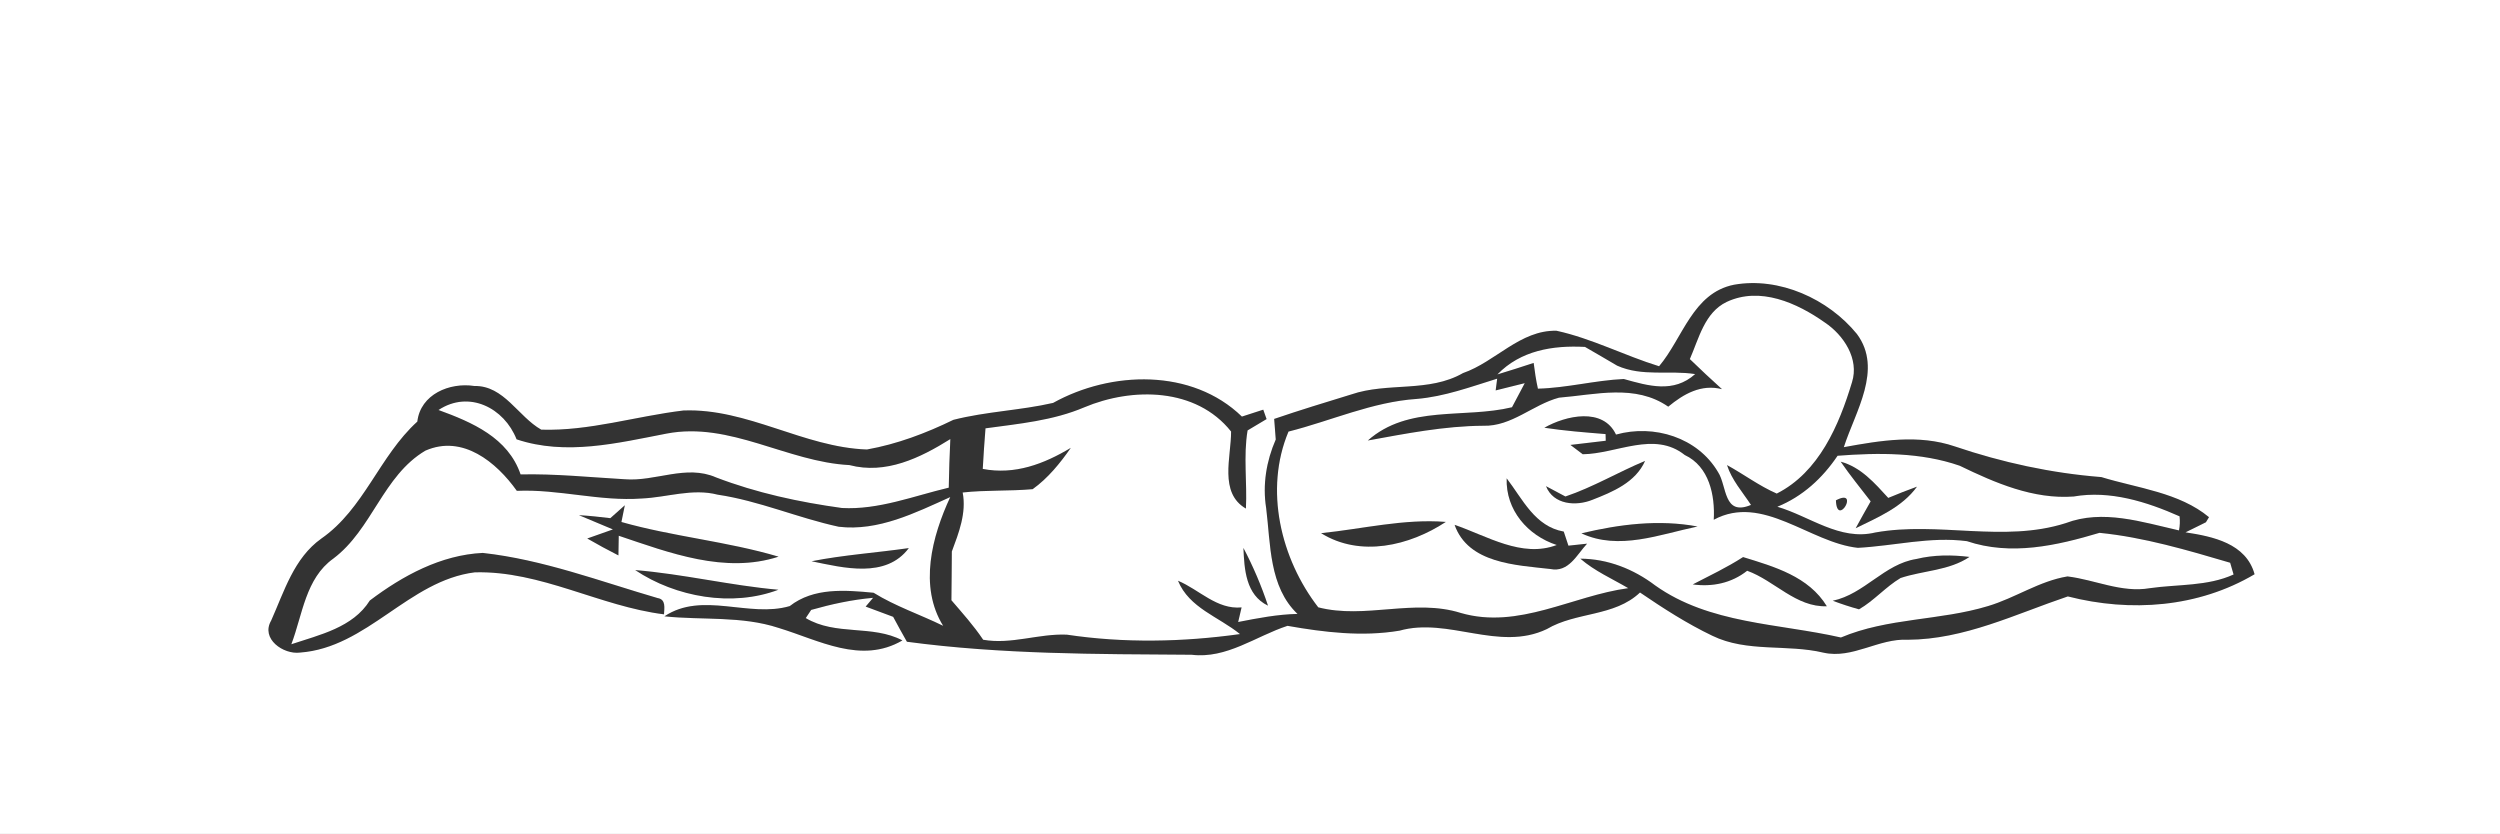
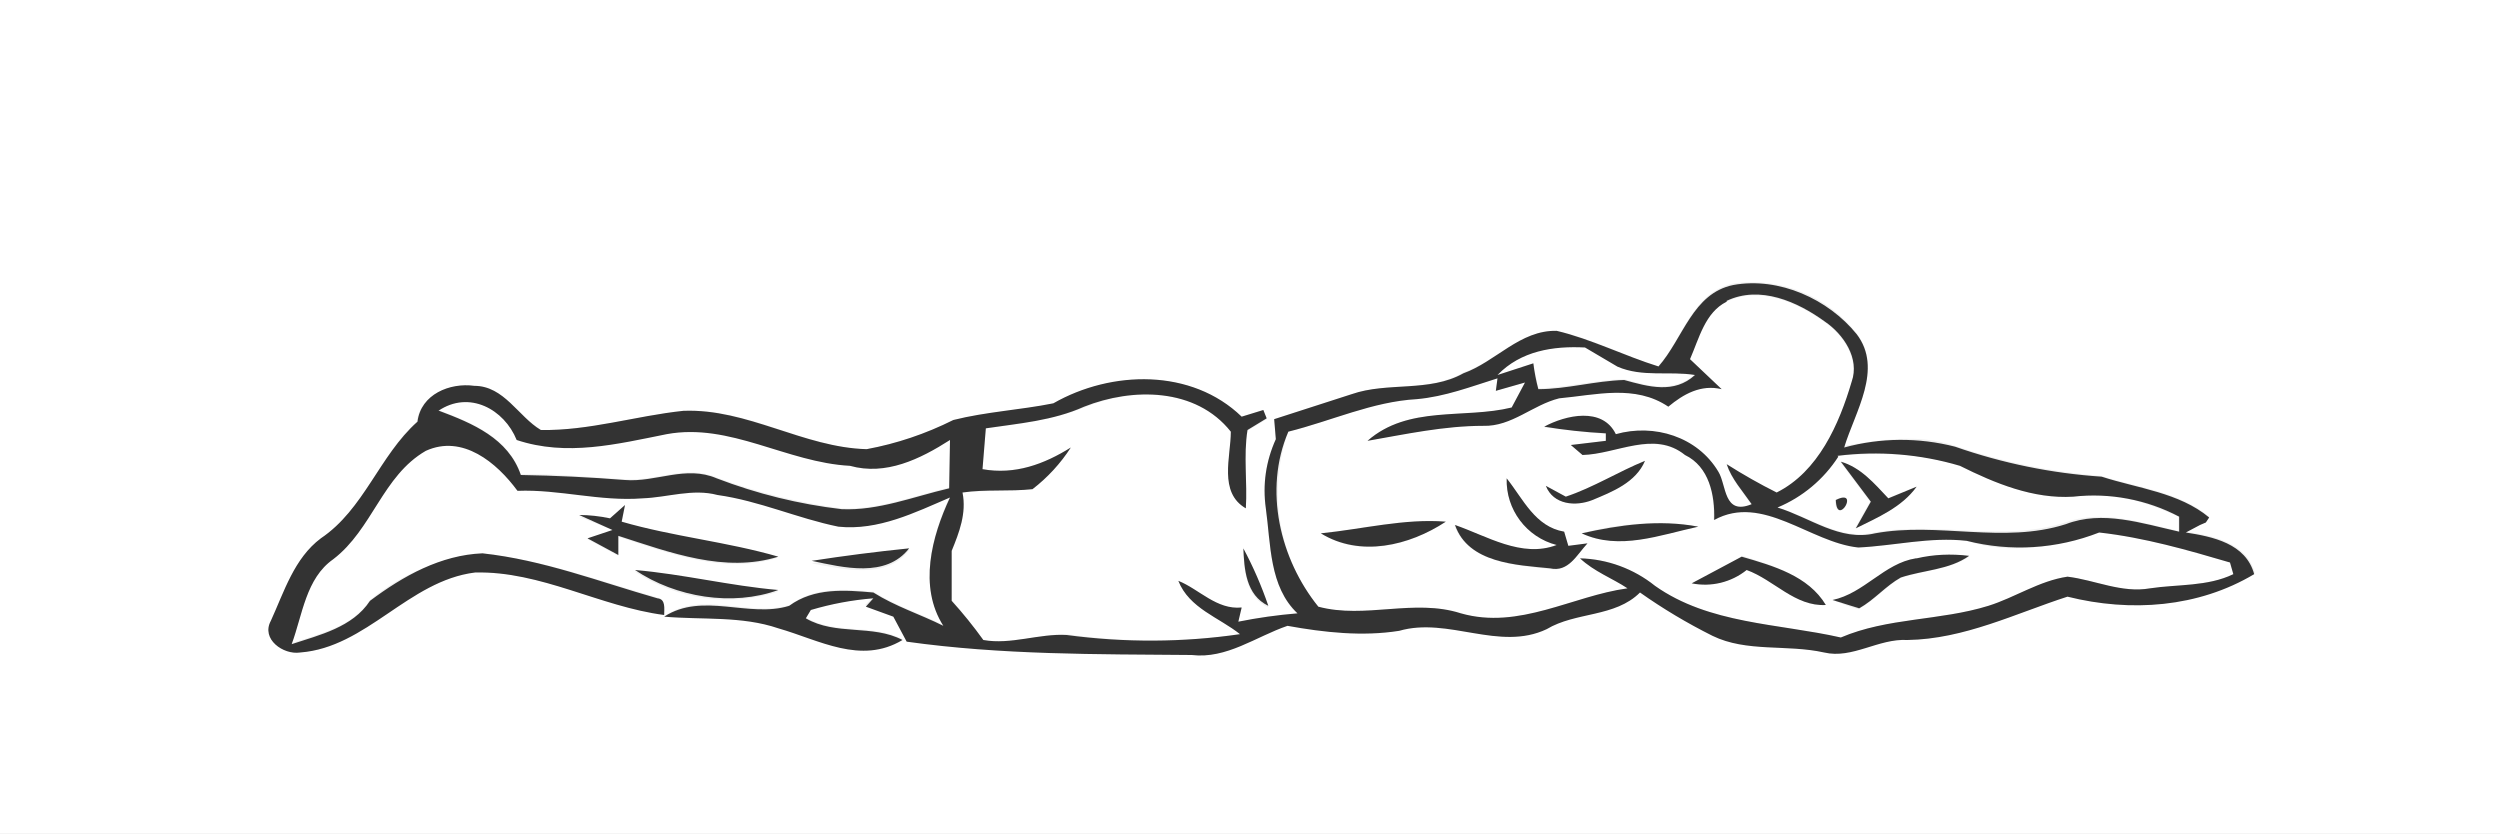
<svg xmlns="http://www.w3.org/2000/svg" width="400" height="100pt" viewBox="0 0 300 100">
  <g fill="#FFF">
-     <path d="M0 0h300v100H0V0m199.09 43.95c-4.15-1.28-8.06-3.33-12.31-4.26-4.36-.1-7.32 3.73-11.22 5.08-4.1 2.36-9.05 1.07-13.4 2.56-3.09.95-6.19 1.89-9.26 2.94.05.62.14 1.85.19 2.47-1.13 2.59-1.6 5.43-1.15 8.24.54 4.34.34 9.43 3.76 12.69-2.4.05-4.77.51-7.12.97.1-.44.31-1.32.41-1.75-2.97.28-5.09-2.14-7.63-3.2 1.34 3.27 4.9 4.33 7.44 6.4-6.88.96-13.9 1.1-20.78.07-3.36-.15-6.67 1.21-10.04.61-1.13-1.69-2.49-3.2-3.81-4.74.04-1.95.02-3.9.05-5.85.84-2.26 1.77-4.62 1.3-7.08 2.79-.31 5.61-.15 8.4-.4 1.84-1.32 3.29-3.11 4.58-4.96-3.23 1.94-6.73 3.27-10.57 2.53.09-1.63.2-3.25.33-4.87 4.01-.55 8.09-.92 11.85-2.52 5.78-2.43 13.42-2.38 17.62 2.9.02 3.04-1.48 7.36 1.78 9.25.16-3.12-.32-6.28.2-9.38l2.28-1.36-.4-1.13c-.85.28-1.71.55-2.56.83-5.99-5.81-15.7-5.51-22.66-1.64-3.93.9-8.03 1.03-11.96 2.03-3.28 1.6-6.77 2.92-10.38 3.56-7.59-.26-14.35-4.98-22.02-4.68-5.7.68-11.28 2.48-17.06 2.3-2.79-1.58-4.47-5.31-8.02-5.24-2.97-.46-6.47.99-6.85 4.27-4.56 4.14-6.39 10.47-11.52 14.04-3.29 2.34-4.45 6.33-6.02 9.84-1.28 2.19 1.47 4.09 3.45 3.84 8.09-.59 13.04-8.64 20.99-9.63 7.92-.21 14.98 4.08 22.7 5.04.03-.74.26-1.79-.76-1.95-6.93-2.02-13.76-4.62-20.99-5.42-5.02.24-9.6 2.73-13.55 5.71-2.03 3.25-6.04 4.12-9.42 5.25 1.35-3.55 1.7-7.9 5.04-10.28 4.66-3.5 5.95-9.93 11.04-12.95 4.47-1.97 8.53 1.38 10.98 4.82 5.03-.22 9.96 1.29 14.99.92 3.04-.13 6.07-1.25 9.11-.46 4.98.74 9.62 2.79 14.53 3.85 4.75.56 9.18-1.67 13.38-3.56-2.19 4.71-3.79 10.72-.85 15.45-2.77-1.36-5.72-2.34-8.35-3.97-3.4-.32-7.18-.65-10.06 1.6-4.88 1.44-10.5-1.81-15.04 1.23 4.56.48 9.27-.07 13.7 1.39 4.82 1.46 9.9 4.4 14.86 1.5-3.6-1.91-8-.53-11.6-2.68.16-.25.49-.74.65-.98 2.43-.69 4.91-1.23 7.43-1.45l-.89 1.05c.83.31 2.48.92 3.3 1.23.53 1 1.09 2 1.65 2.99 11.33 1.52 22.75 1.48 34.16 1.56 4.22.51 7.69-2.22 11.51-3.47 4.43.78 8.96 1.33 13.44.58 5.86-1.65 11.92 2.56 17.68-.19 3.53-2.09 8.11-1.47 11.18-4.39 2.79 1.9 5.63 3.73 8.68 5.19 4.17 2.03 8.94.98 13.34 2.03 3.5.78 6.62-1.74 10.12-1.55 6.78-.03 12.92-3.08 19.2-5.2 7.53 1.93 15.64 1.34 22.41-2.66-1.02-3.71-5.01-4.53-8.29-5.03.45-.22 1.34-.66 1.79-.88l.66-.33.37-.61c-3.58-2.97-8.58-3.48-12.92-4.81-6-.47-11.88-1.75-17.58-3.68-4.34-1.48-8.94-.71-13.32.09 1.36-4.25 4.72-9.34 1.57-13.58-3.44-4.22-9.32-6.88-14.76-5.91-4.95 1-6.12 6.39-8.98 9.78M69.47 61.82c1.02.42 3.06 1.28 4.08 1.71-.77.27-2.31.81-3.08 1.09 1.22.71 2.47 1.38 3.74 2.03l.04-2.36c6.09 2.05 12.75 4.6 19.18 2.51-6.19-1.84-12.66-2.4-18.86-4.16.1-.51.3-1.51.41-2.01-.44.38-1.31 1.16-1.74 1.55-1.26-.15-2.51-.29-3.77-.36m27.92 5.53c3.83.79 8.92 2.1 11.67-1.58-3.89.56-7.82.82-11.67 1.58m51.82-1.6c.11 2.58.28 5.64 2.95 6.93-.79-2.39-1.78-4.7-2.95-6.93m-72.99 2.66c4.88 3.26 11.64 4.46 17.19 2.36-5.77-.51-11.42-1.89-17.19-2.36z" />
-     <path d="M207.2 36.23c4.01-1.88 8.45.12 11.78 2.47 2.26 1.51 4.15 4.37 3.26 7.17-1.55 5.15-3.96 10.8-9.03 13.36-2.11-.92-3.96-2.32-5.97-3.42.58 1.8 1.86 3.23 2.88 4.78-3.33 1.4-2.87-2.27-3.95-3.93-2.45-4.17-7.69-5.78-12.25-4.51-1.55-3.3-6.03-2.29-8.6-.82 2.44.37 4.89.56 7.35.76l.02.8c-1.06.13-3.18.37-4.24.5l1.48 1.12c4.07-.05 8.58-2.83 12.24.09 2.93 1.37 3.65 4.83 3.48 7.77 5.85-3.16 11.51 2.75 17.29 3.37 4.36-.23 8.68-1.38 13.09-.8 5.29 1.78 10.76.54 15.91-1 5.33.53 10.55 2.08 15.68 3.59.1.35.3 1.06.41 1.41-3.14 1.43-6.7 1.16-10.04 1.64-3.4.59-6.58-1.01-9.89-1.41-3.4.56-6.28 2.59-9.54 3.56-5.79 1.76-12.02 1.39-17.65 3.77-7.5-1.71-15.77-1.61-22.29-6.25-2.6-1.97-5.69-3.19-8.98-3.21 1.72 1.49 3.81 2.4 5.75 3.54-6.72.91-13.16 4.98-20.08 2.98-5.6-1.77-11.52.77-17.12-.68-4.5-5.82-6.5-14.12-3.57-21.09 5.14-1.3 10.05-3.56 15.4-3.92 3.33-.28 6.47-1.45 9.64-2.43l-.18 1.41c.87-.22 2.62-.65 3.49-.87-.39.72-1.15 2.16-1.53 2.89-5.76 1.39-12.45-.31-17.3 3.99 4.59-.83 9.17-1.74 13.85-1.77 3.41.1 5.94-2.53 9.09-3.37 4.41-.36 9.16-1.66 13.11 1.08 1.84-1.52 3.95-2.74 6.45-2.1-1.3-1.18-2.6-2.38-3.86-3.61 1.08-2.46 1.77-5.59 4.42-6.86m-19.35 23.35c-.58-.31-1.75-.93-2.33-1.24.89 2.24 3.6 2.43 5.56 1.64 2.46-.96 5.18-2.09 6.33-4.67-3.22 1.34-6.24 3.15-9.56 4.27m-7.05-2.18c-.13 3.79 2.51 6.86 6.01 8-4.18 1.59-8.37-1.09-12.26-2.42 1.64 4.65 7.39 4.83 11.49 5.3 2.2.45 3.17-1.71 4.41-3.04l-2.24.24-.56-1.69c-3.48-.62-4.92-3.88-6.85-6.39m-22.27 6.58c4.7 2.93 10.61 1.52 14.97-1.35-5.03-.4-9.99.84-14.97 1.35m31.24.02c4.49 2.1 9.42.12 13.94-.82-4.64-.87-9.39-.27-13.94.82m40.19 3.08c-3.85.6-6.23 4.21-10.03 5.01 1.03.39 2.07.73 3.15 1.03 1.81-1.04 3.19-2.69 4.99-3.76 2.74-.91 5.8-.87 8.27-2.53-2.13-.26-4.29-.26-6.38.25m-26.83 3.05c2.35.32 4.65-.15 6.53-1.64 3.3 1.19 5.86 4.4 9.56 4.26-2.17-3.57-6.3-4.75-10.05-5.9-1.93 1.24-4.01 2.23-6.04 3.28z" />
-     <path d="M179.69 44.93c2.78-2.88 6.67-3.51 10.51-3.3 1.29.75 2.58 1.49 3.86 2.25 3.02 1.35 6.24.52 9.36 1.01-2.6 2.33-5.62 1.41-8.57.59-3.44.16-6.83 1.07-10.3 1.16-.23-1.02-.38-2.06-.51-3.09-1.45.48-2.9.94-4.35 1.38zM52.62 49.2c3.66-2.42 7.89-.25 9.37 3.52 5.92 1.98 12.1.45 18.01-.69 7.61-1.46 14.45 3.4 21.93 3.78 4.37 1.15 8.5-.86 12.11-3.12-.09 1.94-.16 3.88-.19 5.83-4.22 1-8.42 2.68-12.82 2.44-5.14-.71-10.24-1.81-15.1-3.67-3.6-1.58-7.27.52-10.96.22-4.17-.24-8.32-.67-12.5-.58-1.5-4.41-5.82-6.26-9.85-7.73zM220.51 54.69c4.88-.37 9.98-.43 14.66 1.2 4.25 2.06 8.84 4.05 13.67 3.69 4.36-.76 8.76.63 12.71 2.38.06.57.04 1.13-.07 1.69-4.43-1-9.14-2.57-13.61-.87-7.46 2.37-15.26-.24-22.84 1.12-4.25 1.03-7.86-1.95-11.75-3.09 3.04-1.24 5.42-3.43 7.23-6.12m.37.71c1.13 1.64 2.38 3.18 3.6 4.76-.61 1.07-1.21 2.15-1.8 3.23 2.66-1.31 5.57-2.51 7.36-4.99-1.16.42-2.31.87-3.45 1.35-1.63-1.78-3.28-3.69-5.71-4.35m-.57 4.64c.12 3.37 2.95-1.56 0 0z" />
+     <path d="M0 0h300v100H0zm199 44c-4-1.3-8-3.4-12.2-4.3-4.4-.1-7.3 3.7-11.2 5-4.1 2.4-9 1.1-13.4 2.6l-9.3 3 .2 2.4a15 15 0 0 0-1.2 8.3c.6 4.3.4 9.4 3.8 12.7q-3.6.1-7.1 1c0-.5.3-1.4.4-1.8-3 .3-5.1-2.2-7.6-3.2 1.3 3.3 4.9 4.3 7.4 6.4q-10.4 1.5-20.8 0c-3.3 0-6.7 1.3-10 .7q-1.8-2.5-3.8-4.8v-5.8c.9-2.3 1.8-4.6 1.3-7.1 2.8-.3 5.6-.1 8.4-.4a20 20 0 0 0 4.6-5c-3.2 2-6.7 3.3-10.6 2.6l.4-4.9c4-.5 8-1 11.8-2.5 5.8-2.4 13.4-2.4 17.6 2.9 0 3-1.4 7.3 1.8 9.2.2-3-.3-6.2.2-9.3l2.3-1.4-.4-1.1-2.6.8c-6-5.8-15.7-5.5-22.6-1.6-4 .9-8 1-12 2q-5 2.5-10.4 3.5c-7.6-.2-14.3-5-22-4.6-5.7.6-11.3 2.4-17 2.3-2.8-1.6-4.5-5.3-8-5.3-3-.4-6.5 1-7 4.3-4.5 4.1-6.3 10.5-11.4 14-3.3 2.4-4.5 6.4-6 9.9-1.3 2.2 1.4 4 3.4 3.8 8-.6 13-8.6 21-9.6 7.9-.2 15 4 22.7 5 0-.7.2-1.8-.8-2-7-2-13.7-4.5-21-5.3A25 25 0 0 0 44.4 72c-2 3.2-6 4-9.4 5.2 1.3-3.5 1.7-7.9 5-10.3 4.7-3.5 6-9.9 11-13 4.5-1.9 8.6 1.5 11 4.9 5-.2 10 1.3 15 1 3-.2 6-1.3 9.1-.5 5 .7 9.6 2.8 14.6 3.8 4.7.6 9.1-1.7 13.3-3.6-2.2 4.8-3.8 10.8-.8 15.5-2.8-1.4-5.7-2.3-8.4-4-3.4-.3-7.1-.6-10 1.6-5 1.5-10.5-1.8-15 1.3 4.5.4 9.2-.1 13.6 1.3 4.9 1.5 10 4.4 14.9 1.5-3.6-1.9-8-.5-11.6-2.6l.6-1a40 40 0 0 1 7.5-1.5l-1 1 3.4 1.3 1.6 3c11.4 1.5 22.8 1.5 34.2 1.6 4.2.5 7.7-2.3 11.5-3.5 4.4.8 9 1.3 13.4.6 5.9-1.7 12 2.5 17.7-.2 3.6-2.1 8.1-1.5 11.2-4.4q4.1 2.9 8.7 5.2c4.2 2 9 1 13.3 2 3.5.8 6.6-1.7 10.1-1.5 6.8 0 13-3.1 19.2-5.2a30 30 0 0 0 22.5-2.7c-1-3.7-5-4.5-8.3-5l1.8-.9.6-.3.4-.6c-3.6-3-8.6-3.5-13-4.9q-9-.7-17.5-3.6c-4.4-1.5-9-.7-13.3 0 1.3-4.2 4.7-9.3 1.5-13.5a16 16 0 0 0-14.7-6c-5 1-6.1 6.5-9 9.8M69.5 62l4 1.6-3 1.1 3.7 2v-2.3c6.1 2 12.8 4.6 19.2 2.5-6.2-1.8-12.6-2.4-18.8-4.2l.4-2-1.8 1.6zm27.9 5.6c3.8.7 9 2 11.7-1.6q-6 .6-11.7 1.6m51.8-1.6c.1 2.5.3 5.6 3 6.9a46 46 0 0 0-3-7m-73 2.7A20 20 0 0 0 93.4 71c-5.8-.5-11.4-2-17.2-2.4" />
+     <path d="M207.2 36.2c4-1.9 8.5.1 11.8 2.5 2.2 1.5 4.1 4.4 3.2 7.2-1.5 5.1-4 10.8-9 13.3q-3-1.5-6-3.4c.6 1.8 1.9 3.2 3 4.8-3.4 1.4-3-2.3-4-4-2.5-4.1-7.7-5.7-12.3-4.5-1.5-3.3-6-2.2-8.6-.8l7.4.8v.8l-4.2.5 1.4 1.1c4.1 0 8.6-2.8 12.3.1 2.9 1.4 3.6 4.8 3.4 7.8 5.9-3.2 11.6 2.7 17.3 3.3 4.4-.2 8.7-1.3 13.1-.8 5.3 1.8 10.8.6 16-1 5.3.6 10.5 2.1 15.6 3.6l.4 1.4c-3.1 1.5-6.7 1.2-10 1.7-3.4.6-6.6-1-9.9-1.4-3.4.5-6.3 2.6-9.5 3.5-5.8 1.8-12 1.4-17.7 3.8-7.5-1.7-15.8-1.6-22.3-6.2a15 15 0 0 0-9-3.3c1.8 1.5 3.8 2.4 5.8 3.6-6.7.9-13.2 5-20 3-5.7-1.8-11.6.7-17.2-.7a22 22 0 0 1-3.6-21.1c5.2-1.3 10-3.6 15.4-4 3.4-.2 6.5-1.4 9.7-2.4l-.2 1.5 3.5-1-1.6 3c-5.7 1.4-12.4-.3-17.3 4 4.6-.9 9.2-1.8 13.9-1.8 3.4 0 6-2.5 9-3.4 4.5-.3 9.2-1.6 13.2 1.1 1.8-1.5 4-2.7 6.4-2.1l-3.8-3.6c1-2.5 1.7-5.6 4.4-6.9m-19.4 23.4-2.3-1.3c1 2.3 3.6 2.5 5.6 1.7 2.4-1 5.2-2.1 6.3-4.7-3.2 1.4-6.2 3.2-9.6 4.3m-7-2.2a8 8 0 0 0 6 8c-4.2 1.6-8.4-1-12.3-2.4 1.7 4.6 7.4 4.8 11.5 5.3 2.2.4 3.2-1.7 4.4-3l-2.2.2-.6-1.7c-3.4-.6-4.9-3.9-6.8-6.4M158.5 64c4.7 3 10.6 1.5 15-1.4-5-.4-10 .9-15 1.4m31.3 0c4.5 2.1 9.4.1 14-.8a33 33 0 0 0-14 .8m40.2 3c-3.9.7-6.3 4.3-10 5q1.5.7 3 1.1c1.9-1 3.3-2.7 5-3.7 2.8-1 5.9-1 8.3-2.6q-3.1-.4-6.3.3M203 70q3.7.6 6.6-1.6c3.3 1.2 5.8 4.4 9.5 4.2-2.1-3.5-6.3-4.7-10-5.9q-3 1.9-6 3.3" />
+     <path d="M179.7 45c2.8-3 6.7-3.6 10.5-3.4l3.9 2.3c3 1.3 6.2.5 9.3 1-2.6 2.3-5.6 1.4-8.5.6-3.5.1-6.9 1-10.3 1.1l-.6-3zm-127 4.2c3.6-2.4 7.8-.2 9.3 3.5 6 2 12 .5 18-.7 7.6-1.4 14.5 3.4 22 3.8 4.3 1.2 8.4-.8 12-3.1l-.1 5.8c-4.3 1-8.5 2.7-12.9 2.5a68 68 0 0 1-15-3.7c-3.7-1.6-7.3.5-11 .2-4.2-.2-8.4-.7-12.5-.6-1.5-4.4-5.9-6.2-9.9-7.7m167.8 5.5c4.9-.4 10-.4 14.7 1.2 4.2 2 8.8 4 13.6 3.7 4.4-.8 8.8.6 12.7 2.4v1.7c-4.5-1-9.2-2.6-13.6-1-7.5 2.4-15.3-.2-22.9 1.2-4.2 1-7.8-2-11.7-3a16 16 0 0 0 7.2-6.2m.4.7 3.6 4.8-1.8 3.2c2.6-1.3 5.5-2.5 7.3-5l-3.4 1.4c-1.6-1.8-3.3-3.7-5.7-4.4m-.6 4.6c.1 3.4 3-1.5 0 0" />
  </g>
  <g fill="#333">
-     <path d="M199.09 43.95c2.86-3.39 4.03-8.78 8.98-9.78 5.44-.97 11.32 1.69 14.76 5.91 3.15 4.24-.21 9.33-1.57 13.58 4.38-.8 8.98-1.57 13.32-.09 5.7 1.93 11.58 3.21 17.58 3.68 4.34 1.33 9.34 1.84 12.92 4.81l-.37.61-.66.33c-.45.22-1.34.66-1.79.88 3.28.5 7.27 1.32 8.29 5.03-6.77 4-14.88 4.59-22.41 2.66-6.28 2.12-12.42 5.17-19.2 5.2-3.5-.19-6.62 2.33-10.12 1.55-4.4-1.05-9.17 0-13.34-2.03-3.05-1.46-5.89-3.29-8.68-5.19-3.07 2.92-7.65 2.3-11.18 4.39-5.76 2.75-11.82-1.46-17.68.19-4.48.75-9.01.2-13.44-.58-3.82 1.25-7.29 3.98-11.51 3.47-11.41-.08-22.83-.04-34.16-1.56-.56-.99-1.12-1.99-1.65-2.99-.82-.31-2.47-.92-3.3-1.23l.89-1.05c-2.52.22-5 .76-7.43 1.45-.16.24-.49.73-.65.98 3.6 2.15 8 .77 11.6 2.68-4.96 2.9-10.04-.04-14.86-1.5-4.43-1.46-9.14-.91-13.7-1.39 4.54-3.04 10.16.21 15.04-1.23 2.88-2.25 6.66-1.92 10.06-1.6 2.63 1.63 5.58 2.61 8.35 3.97-2.94-4.73-1.34-10.74.85-15.45-4.2 1.89-8.63 4.12-13.38 3.56-4.91-1.06-9.55-3.11-14.53-3.85-3.04-.79-6.07.33-9.11.46-5.03.37-9.96-1.14-14.99-.92-2.45-3.44-6.51-6.79-10.98-4.82-5.09 3.02-6.38 9.45-11.04 12.95-3.34 2.38-3.69 6.73-5.04 10.28 3.38-1.13 7.39-2 9.42-5.25 3.95-2.98 8.53-5.47 13.55-5.71 7.23.8 14.06 3.4 20.99 5.42 1.02.16.79 1.21.76 1.95-7.72-.96-14.78-5.25-22.7-5.04-7.95.99-12.9 9.04-20.99 9.63-1.98.25-4.73-1.65-3.45-3.84 1.57-3.51 2.73-7.5 6.02-9.84 5.13-3.57 6.96-9.9 11.52-14.04.38-3.28 3.88-4.73 6.85-4.27 3.55-.07 5.23 3.66 8.02 5.24 5.78.18 11.36-1.62 17.06-2.3 7.67-.3 14.43 4.42 22.02 4.68 3.61-.64 7.1-1.96 10.38-3.56 3.93-1 8.03-1.13 11.96-2.03 6.96-3.87 16.67-4.17 22.66 1.64.85-.28 1.71-.55 2.56-.83l.4 1.13-2.28 1.36c-.52 3.1-.04 6.26-.2 9.38-3.26-1.89-1.76-6.21-1.78-9.25-4.2-5.28-11.84-5.33-17.62-2.9-3.76 1.6-7.84 1.97-11.85 2.52-.13 1.62-.24 3.24-.33 4.87 3.84.74 7.34-.59 10.57-2.53-1.29 1.85-2.74 3.64-4.58 4.96-2.79.25-5.61.09-8.4.4.47 2.46-.46 4.82-1.3 7.08-.03 1.95-.01 3.9-.05 5.85 1.32 1.54 2.68 3.05 3.81 4.74 3.37.6 6.68-.76 10.04-.61 6.88 1.03 13.9.89 20.78-.07-2.54-2.07-6.1-3.13-7.44-6.4 2.54 1.06 4.66 3.48 7.63 3.2-.1.43-.31 1.31-.41 1.75 2.35-.46 4.72-.92 7.12-.97-3.42-3.26-3.22-8.35-3.76-12.69-.45-2.81.02-5.65 1.15-8.24-.05-.62-.14-1.85-.19-2.47 3.07-1.05 6.17-1.99 9.26-2.94 4.35-1.49 9.3-.2 13.4-2.56 3.9-1.35 6.86-5.18 11.22-5.08 4.25.93 8.16 2.98 12.31 4.26m8.11-7.72c-2.65 1.27-3.34 4.4-4.42 6.86 1.26 1.23 2.56 2.43 3.86 3.61-2.5-.64-4.61.58-6.45 2.1-3.95-2.74-8.7-1.44-13.11-1.08-3.15.84-5.68 3.47-9.09 3.37-4.68.03-9.26.94-13.85 1.77 4.85-4.3 11.54-2.6 17.3-3.99.38-.73 1.14-2.17 1.53-2.89-.87.22-2.62.65-3.49.87l.18-1.41c-3.17.98-6.31 2.15-9.64 2.43-5.35.36-10.26 2.62-15.4 3.92-2.93 6.97-.93 15.27 3.57 21.09 5.6 1.45 11.52-1.09 17.12.68 6.92 2 13.36-2.07 20.08-2.98-1.94-1.14-4.03-2.05-5.75-3.54 3.29.02 6.38 1.24 8.98 3.21 6.52 4.64 14.79 4.54 22.29 6.25 5.63-2.38 11.86-2.01 17.65-3.77 3.26-.97 6.14-3 9.54-3.56 3.31.4 6.49 2 9.89 1.41 3.34-.48 6.9-.21 10.04-1.64-.11-.35-.31-1.06-.41-1.41-5.13-1.51-10.35-3.06-15.68-3.59-5.15 1.54-10.62 2.78-15.91 1-4.41-.58-8.73.57-13.09.8-5.78-.62-11.44-6.53-17.29-3.37.17-2.94-.55-6.4-3.48-7.77-3.66-2.92-8.17-.14-12.24-.09l-1.48-1.12c1.06-.13 3.18-.37 4.24-.5l-.02-.8c-2.46-.2-4.91-.39-7.35-.76 2.57-1.47 7.05-2.48 8.6.82 4.56-1.27 9.8.34 12.25 4.51 1.08 1.66.62 5.33 3.95 3.93-1.02-1.55-2.3-2.98-2.88-4.78 2.01 1.1 3.86 2.5 5.97 3.42 5.07-2.56 7.48-8.21 9.03-13.36.89-2.8-1-5.66-3.26-7.17-3.33-2.35-7.77-4.35-11.78-2.47m-27.51 8.7c1.45-.44 2.9-.9 4.35-1.38.13 1.03.28 2.07.51 3.09 3.47-.09 6.86-1 10.3-1.16 2.95.82 5.97 1.74 8.57-.59-3.12-.49-6.34.34-9.36-1.01-1.28-.76-2.57-1.5-3.86-2.25-3.84-.21-7.73.42-10.51 3.3M52.62 49.2c4.03 1.47 8.35 3.32 9.85 7.73 4.18-.09 8.33.34 12.5.58 3.69.3 7.36-1.8 10.96-.22 4.86 1.86 9.96 2.96 15.1 3.67 4.4.24 8.6-1.44 12.82-2.44.03-1.95.1-3.89.19-5.83-3.61 2.26-7.74 4.27-12.11 3.12-7.48-.38-14.32-5.24-21.93-3.78-5.91 1.14-12.09 2.67-18.01.69-1.48-3.77-5.71-5.94-9.37-3.52m167.89 5.49c-1.81 2.69-4.19 4.88-7.23 6.12 3.89 1.14 7.5 4.12 11.75 3.09 7.58-1.36 15.38 1.25 22.84-1.12 4.47-1.7 9.18-.13 13.61.87.11-.56.13-1.12.07-1.69-3.95-1.75-8.35-3.14-12.71-2.38-4.83.36-9.42-1.63-13.67-3.69-4.68-1.63-9.78-1.57-14.66-1.2z" />
-     <path d="M187.85 59.58c3.32-1.12 6.34-2.93 9.56-4.27-1.15 2.58-3.87 3.71-6.33 4.67-1.96.79-4.67.6-5.56-1.64.58.31 1.75.93 2.33 1.24zM220.88 55.4c2.43.66 4.08 2.57 5.71 4.35 1.14-.48 2.29-.93 3.45-1.35-1.79 2.48-4.7 3.68-7.36 4.99.59-1.08 1.19-2.16 1.8-3.23-1.22-1.58-2.47-3.12-3.6-4.76zM180.8 57.4c1.93 2.51 3.37 5.77 6.85 6.39l.56 1.69 2.24-.24c-1.24 1.33-2.21 3.49-4.41 3.04-4.1-.47-9.85-.65-11.49-5.3 3.89 1.33 8.08 4.01 12.26 2.42-3.5-1.14-6.14-4.21-6.01-8z" />
-     <path d="M220.31 60.04c2.95-1.56.12 3.37 0 0zM69.47 61.82c1.26.07 2.51.21 3.77.36.43-.39 1.3-1.17 1.74-1.55-.11.5-.31 1.5-.41 2.01 6.2 1.76 12.67 2.32 18.86 4.16-6.43 2.09-13.09-.46-19.18-2.51l-.04 2.36a78.83 78.83 0 01-3.74-2.03c.77-.28 2.31-.82 3.08-1.09-1.02-.43-3.06-1.29-4.08-1.71zM158.53 63.98c4.98-.51 9.94-1.75 14.97-1.35-4.36 2.87-10.27 4.28-14.97 1.35zM189.77 64c4.55-1.09 9.3-1.69 13.94-.82-4.52.94-9.45 2.92-13.94.82zM97.39 67.35c3.85-.76 7.78-1.02 11.67-1.58-2.75 3.68-7.84 2.37-11.67 1.58zM149.21 65.75c1.17 2.23 2.16 4.54 2.95 6.93-2.67-1.29-2.84-4.35-2.95-6.93zM229.96 67.08c2.09-.51 4.25-.51 6.38-.25-2.47 1.66-5.53 1.62-8.27 2.53-1.8 1.07-3.18 2.72-4.99 3.76-1.08-.3-2.12-.64-3.15-1.03 3.8-.8 6.18-4.41 10.03-5.01zM203.13 70.13c2.03-1.05 4.11-2.04 6.04-3.28 3.75 1.15 7.88 2.33 10.05 5.9-3.7.14-6.26-3.07-9.56-4.26-1.88 1.49-4.18 1.96-6.53 1.64zM76.22 68.41c5.77.47 11.42 1.85 17.19 2.36-5.55 2.1-12.31.9-17.19-2.36z" />
+     <path d="M199 44c3-3.4 4.1-8.8 9-9.8 5.5-1 11.4 1.7 14.8 5.9 3.2 4.2-.2 9.3-1.5 13.6a26 26 0 0 1 13.3-.1q8.6 3 17.6 3.6c4.3 1.4 9.3 1.9 12.9 4.9l-.4.6-.7.3-1.7.9c3.2.5 7.2 1.3 8.2 5-6.7 4-14.8 4.6-22.4 2.7-6.2 2-12.4 5.1-19.2 5.2-3.5-.2-6.6 2.3-10 1.5-4.5-1-9.3 0-13.4-2q-4.6-2.3-8.7-5.2c-3 3-7.7 2.3-11.2 4.4-5.7 2.7-11.8-1.5-17.7.2-4.4.7-9 .2-13.4-.6-3.8 1.3-7.3 4-11.5 3.5-11.4-.1-22.8 0-34.2-1.6l-1.6-3-3.3-1.2.9-1q-3.8.3-7.5 1.4l-.6 1c3.6 2.1 8 .7 11.6 2.6-5 3-10 0-14.9-1.4-4.4-1.5-9.1-1-13.7-1.4 4.6-3 10.2.2 15-1.3 3-2.2 6.7-1.9 10.1-1.6 2.7 1.7 5.6 2.6 8.4 4-3-4.7-1.4-10.7.8-15.4-4.2 1.8-8.6 4-13.4 3.5-4.9-1-9.5-3.1-14.5-3.8-3-.8-6 .3-9 .4-5.1.4-10-1.1-15-.9-2.5-3.4-6.6-6.8-11-4.8-5.2 3-6.4 9.4-11.1 13-3.3 2.3-3.7 6.7-5 10.2 3.3-1.1 7.3-2 9.4-5.2 4-3 8.5-5.5 13.5-5.7 7.3.8 14 3.4 21 5.4 1 .1.8 1.2.8 2-7.7-1-14.8-5.3-22.7-5.1-8 1-13 9-21 9.6-2 .3-4.7-1.6-3.5-3.8 1.6-3.5 2.8-7.5 6-9.9 5.2-3.5 7-9.9 11.6-14 .4-3.3 3.9-4.7 6.8-4.3 3.6 0 5.3 3.7 8 5.3 5.8.1 11.4-1.7 17.1-2.3 7.7-.3 14.4 4.4 22 4.6q5.4-1 10.4-3.5c4-1 8-1.2 12-2 7-4 16.6-4.2 22.6 1.6l2.6-.8.4 1-2.3 1.4c-.5 3.1 0 6.3-.2 9.4-3.3-1.9-1.8-6.2-1.8-9.2-4.2-5.3-11.8-5.3-17.6-3-3.8 1.7-7.8 2-11.8 2.6l-.4 4.9c3.9.7 7.4-.6 10.6-2.6a20 20 0 0 1-4.6 5c-2.8.3-5.6 0-8.4.4.5 2.5-.4 4.8-1.3 7v6q2 2.2 3.8 4.7c3.3.6 6.7-.8 10-.6q10.5 1.4 20.8-.1c-2.5-2-6.1-3.1-7.4-6.4 2.5 1 4.6 3.5 7.6 3.2l-.4 1.7q3.5-.7 7.1-1c-3.4-3.2-3.2-8.3-3.8-12.6q-.6-4.3 1.2-8.3l-.2-2.4 9.3-3c4.3-1.5 9.3-.2 13.4-2.5 3.9-1.4 6.8-5.2 11.2-5.1 4.2 1 8.1 3 12.3 4.3m8.1-7.8c-2.6 1.3-3.3 4.4-4.4 6.9l3.8 3.6c-2.5-.6-4.6.6-6.4 2.1-4-2.7-8.7-1.4-13.1-1-3.2.8-5.7 3.4-9.1 3.3-4.7 0-9.3 1-13.9 1.8 4.9-4.3 11.6-2.6 17.3-4l1.6-3-3.5 1 .2-1.5c-3.2 1-6.3 2.2-9.7 2.5-5.3.3-10.2 2.6-15.4 3.9-3 7-1 15.3 3.6 21 5.6 1.5 11.5-1 17.1.8 7 2 13.4-2.1 20-3-1.8-1.2-4-2-5.7-3.6a15 15 0 0 1 9 3.3c6.5 4.6 14.8 4.5 22.3 6.2 5.6-2.4 11.9-2 17.7-3.8 3.2-1 6.1-3 9.5-3.5 3.3.4 6.5 2 9.9 1.4 3.3-.5 6.9-.2 10-1.7l-.4-1.4c-5.1-1.5-10.3-3-15.7-3.6a26 26 0 0 1-15.9 1c-4.4-.5-8.7.6-13 .8-5.8-.6-11.5-6.5-17.3-3.3.1-3-.6-6.4-3.5-7.8-3.7-3-8.2-.1-12.3 0l-1.4-1.2 4.2-.5V52q-3.8-.2-7.4-.8c2.6-1.4 7-2.4 8.6.9 4.6-1.3 9.8.3 12.3 4.5 1 1.6.6 5.3 4 3.9-1.1-1.6-2.4-3-3-4.8q3 1.9 6 3.4c5-2.5 7.5-8.2 9-13.3 1-2.8-1-5.7-3.2-7.2-3.3-2.4-7.8-4.4-11.8-2.5M179.7 45l4.3-1.4q.2 1.6.6 3.1c3.4 0 6.8-1 10.3-1.1 2.9.8 6 1.7 8.5-.6-3.1-.5-6.3.3-9.3-1l-3.9-2.3c-3.8-.2-7.7.4-10.5 3.3m-127 4.3c4 1.5 8.3 3.3 9.8 7.7q6.2.1 12.5.6c3.7.3 7.3-1.8 11-.2q7.3 2.8 15 3.7c4.4.2 8.6-1.5 12.9-2.5l.1-5.8c-3.6 2.3-7.7 4.3-12 3.1-7.6-.4-14.4-5.2-22-3.8-6 1.2-12 2.7-18 .7-1.5-3.7-5.7-6-9.4-3.5m168 5.5a16 16 0 0 1-7.3 6.1c3.9 1.2 7.5 4.1 11.7 3.1 7.6-1.4 15.4 1.3 22.9-1.1 4.4-1.7 9.1-.1 13.6.9V62a22 22 0 0 0-12.7-2.4c-4.8.3-9.4-1.6-13.6-3.7a36 36 0 0 0-14.7-1.2" />
+     <path d="M187.9 59.6c3.3-1.1 6.3-3 9.5-4.3-1.1 2.6-3.9 3.7-6.3 4.7-2 .8-4.7.6-5.6-1.7zm33-4.2c2.4.7 4 2.6 5.7 4.4l3.4-1.4c-1.8 2.5-4.7 3.7-7.3 5l1.8-3.2zm-40.1 2c2 2.5 3.4 5.8 6.9 6.4l.5 1.7 2.3-.3c-1.3 1.4-2.3 3.5-4.5 3-4-.4-9.8-.6-11.4-5.2 3.8 1.3 8 4 12.2 2.4a8 8 0 0 1-6-8" />
+     <path d="M220.3 60c3-1.5.1 3.4 0 0M69.5 61.8q1.8 0 3.7.4l1.8-1.6-.4 2c6.2 1.8 12.6 2.4 18.8 4.2-6.4 2-13-.5-19.2-2.5v2.3l-3.7-2 3-1zm89 2.2c5-.5 10-1.8 15-1.4-4.4 2.9-10.3 4.3-15 1.4m31.3 0c4.5-1 9.3-1.7 14-.8-4.6 1-9.5 2.9-14 .8m-92.4 3.3q5.8-.9 11.7-1.5c-2.8 3.6-7.9 2.3-11.7 1.5m51.8-1.5a46 46 0 0 1 3 6.9c-2.7-1.3-2.9-4.4-3-7M230 67q3-.7 6.3-.3c-2.4 1.7-5.5 1.7-8.2 2.6-1.8 1-3.2 2.7-5 3.7l-3.2-1c3.8-.8 6.2-4.4 10-5M203 70l6-3.2c3.8 1.1 8 2.3 10.1 5.8-3.7.2-6.2-3-9.5-4.2A8 8 0 0 1 203 70M76.2 68.4c5.8.5 11.4 1.9 17.2 2.4-5.5 2-12.3.9-17.2-2.4" />
  </g>
</svg>
